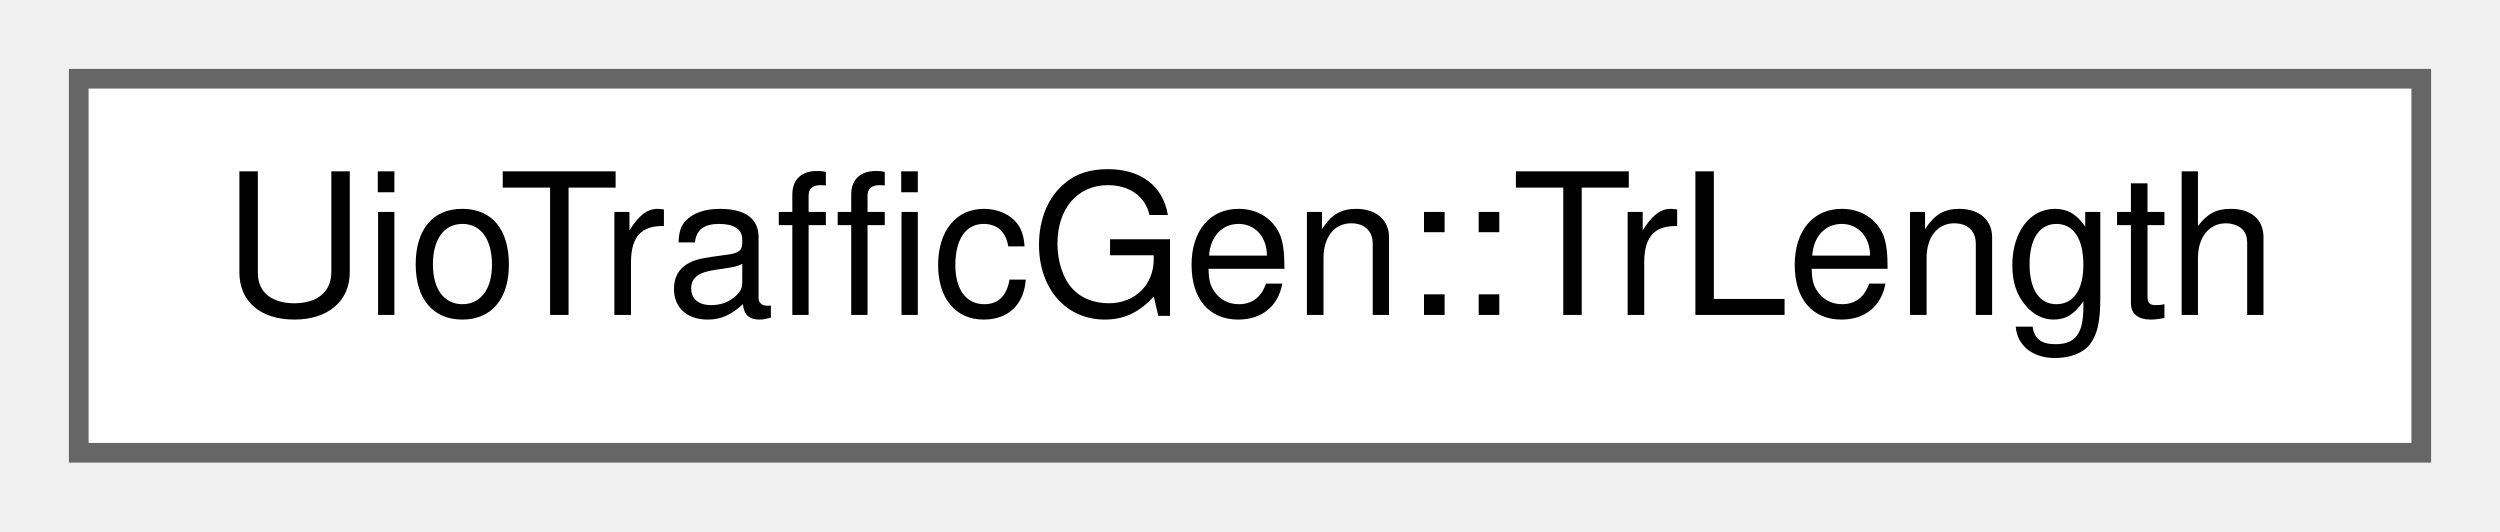
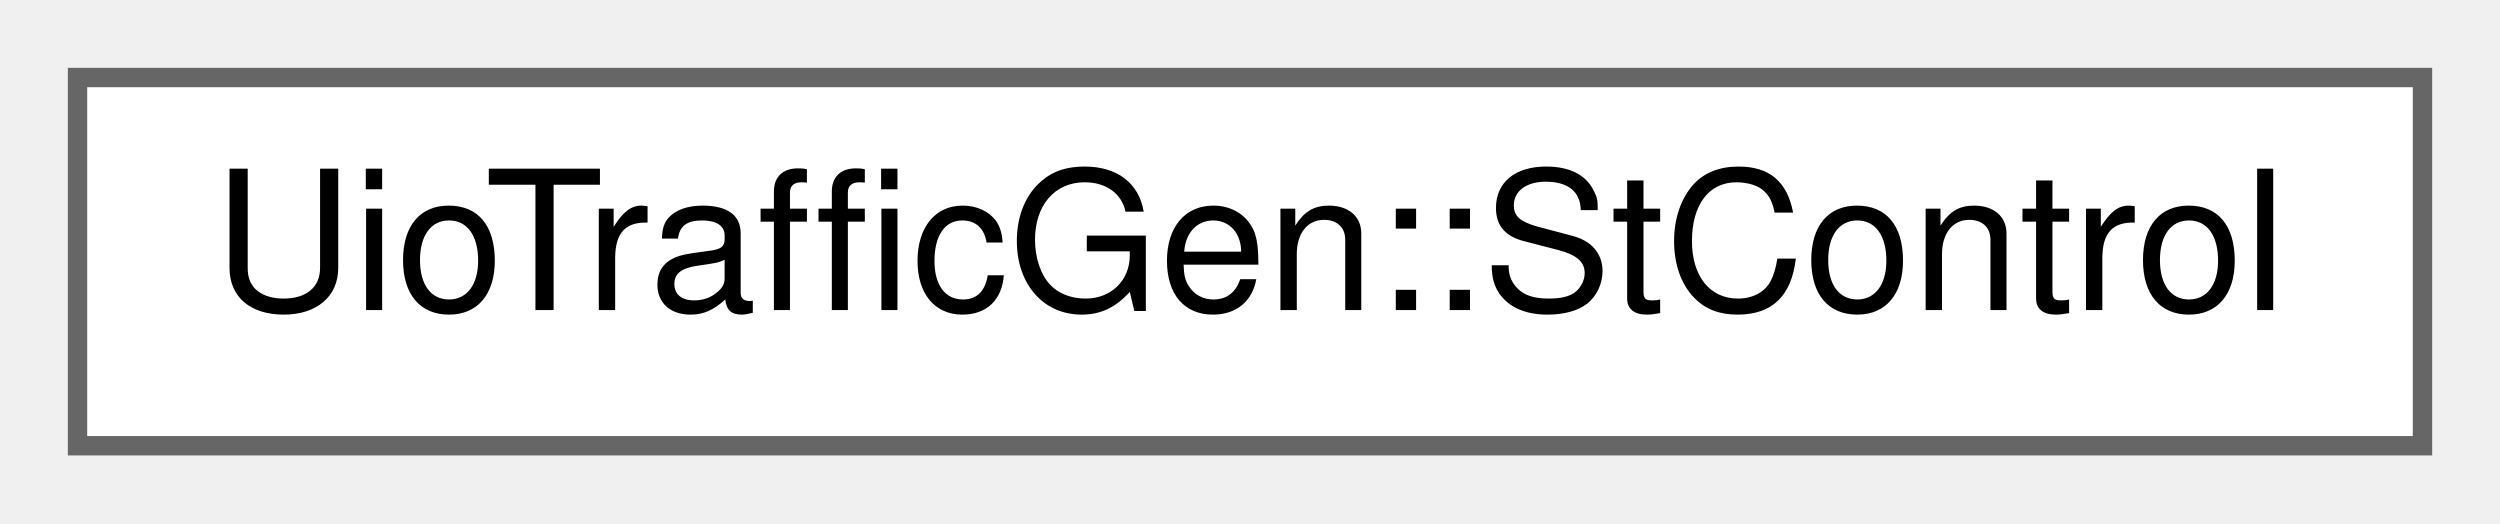
- <svg xmlns="http://www.w3.org/2000/svg" xmlns:xlink="http://www.w3.org/1999/xlink" width="127pt" height="27pt" viewBox="0.00 0.00 127.00 27.00">
+ <svg xmlns="http://www.w3.org/2000/svg" xmlns:xlink="http://www.w3.org/1999/xlink" width="129pt" height="27pt" viewBox="0.00 0.00 129.00 27.00">
  <g id="graph0" class="graph" transform="scale(1 1) rotate(0) translate(4 23)">
    <g id="node1" class="node">
      <g id="a_node1">
-         <a xlink:href="struct_uio_traffic_gen_1_1_tr_length.html" target="_top" xlink:title=" ">
-           <polygon fill="white" stroke="#666666" points="119,-19 0,-19 0,0 119,0 119,-19" />
-           <text text-anchor="middle" x="59.5" y="-7" font-family="Helvetica,sans-Serif" font-size="10.00">UioTrafficGen::TrLength</text>
+         <a xlink:href="struct_uio_traffic_gen_1_1_st_control.html" target="_top" xlink:title=" ">
+           <polygon fill="white" stroke="#666666" points="121,-19 0,-19 0,0 121,0 121,-19" />
+           <text text-anchor="middle" x="60.5" y="-7" font-family="Helvetica,sans-Serif" font-size="10.00">UioTrafficGen::StControl</text>
        </a>
      </g>
    </g>
  </g>
</svg>
